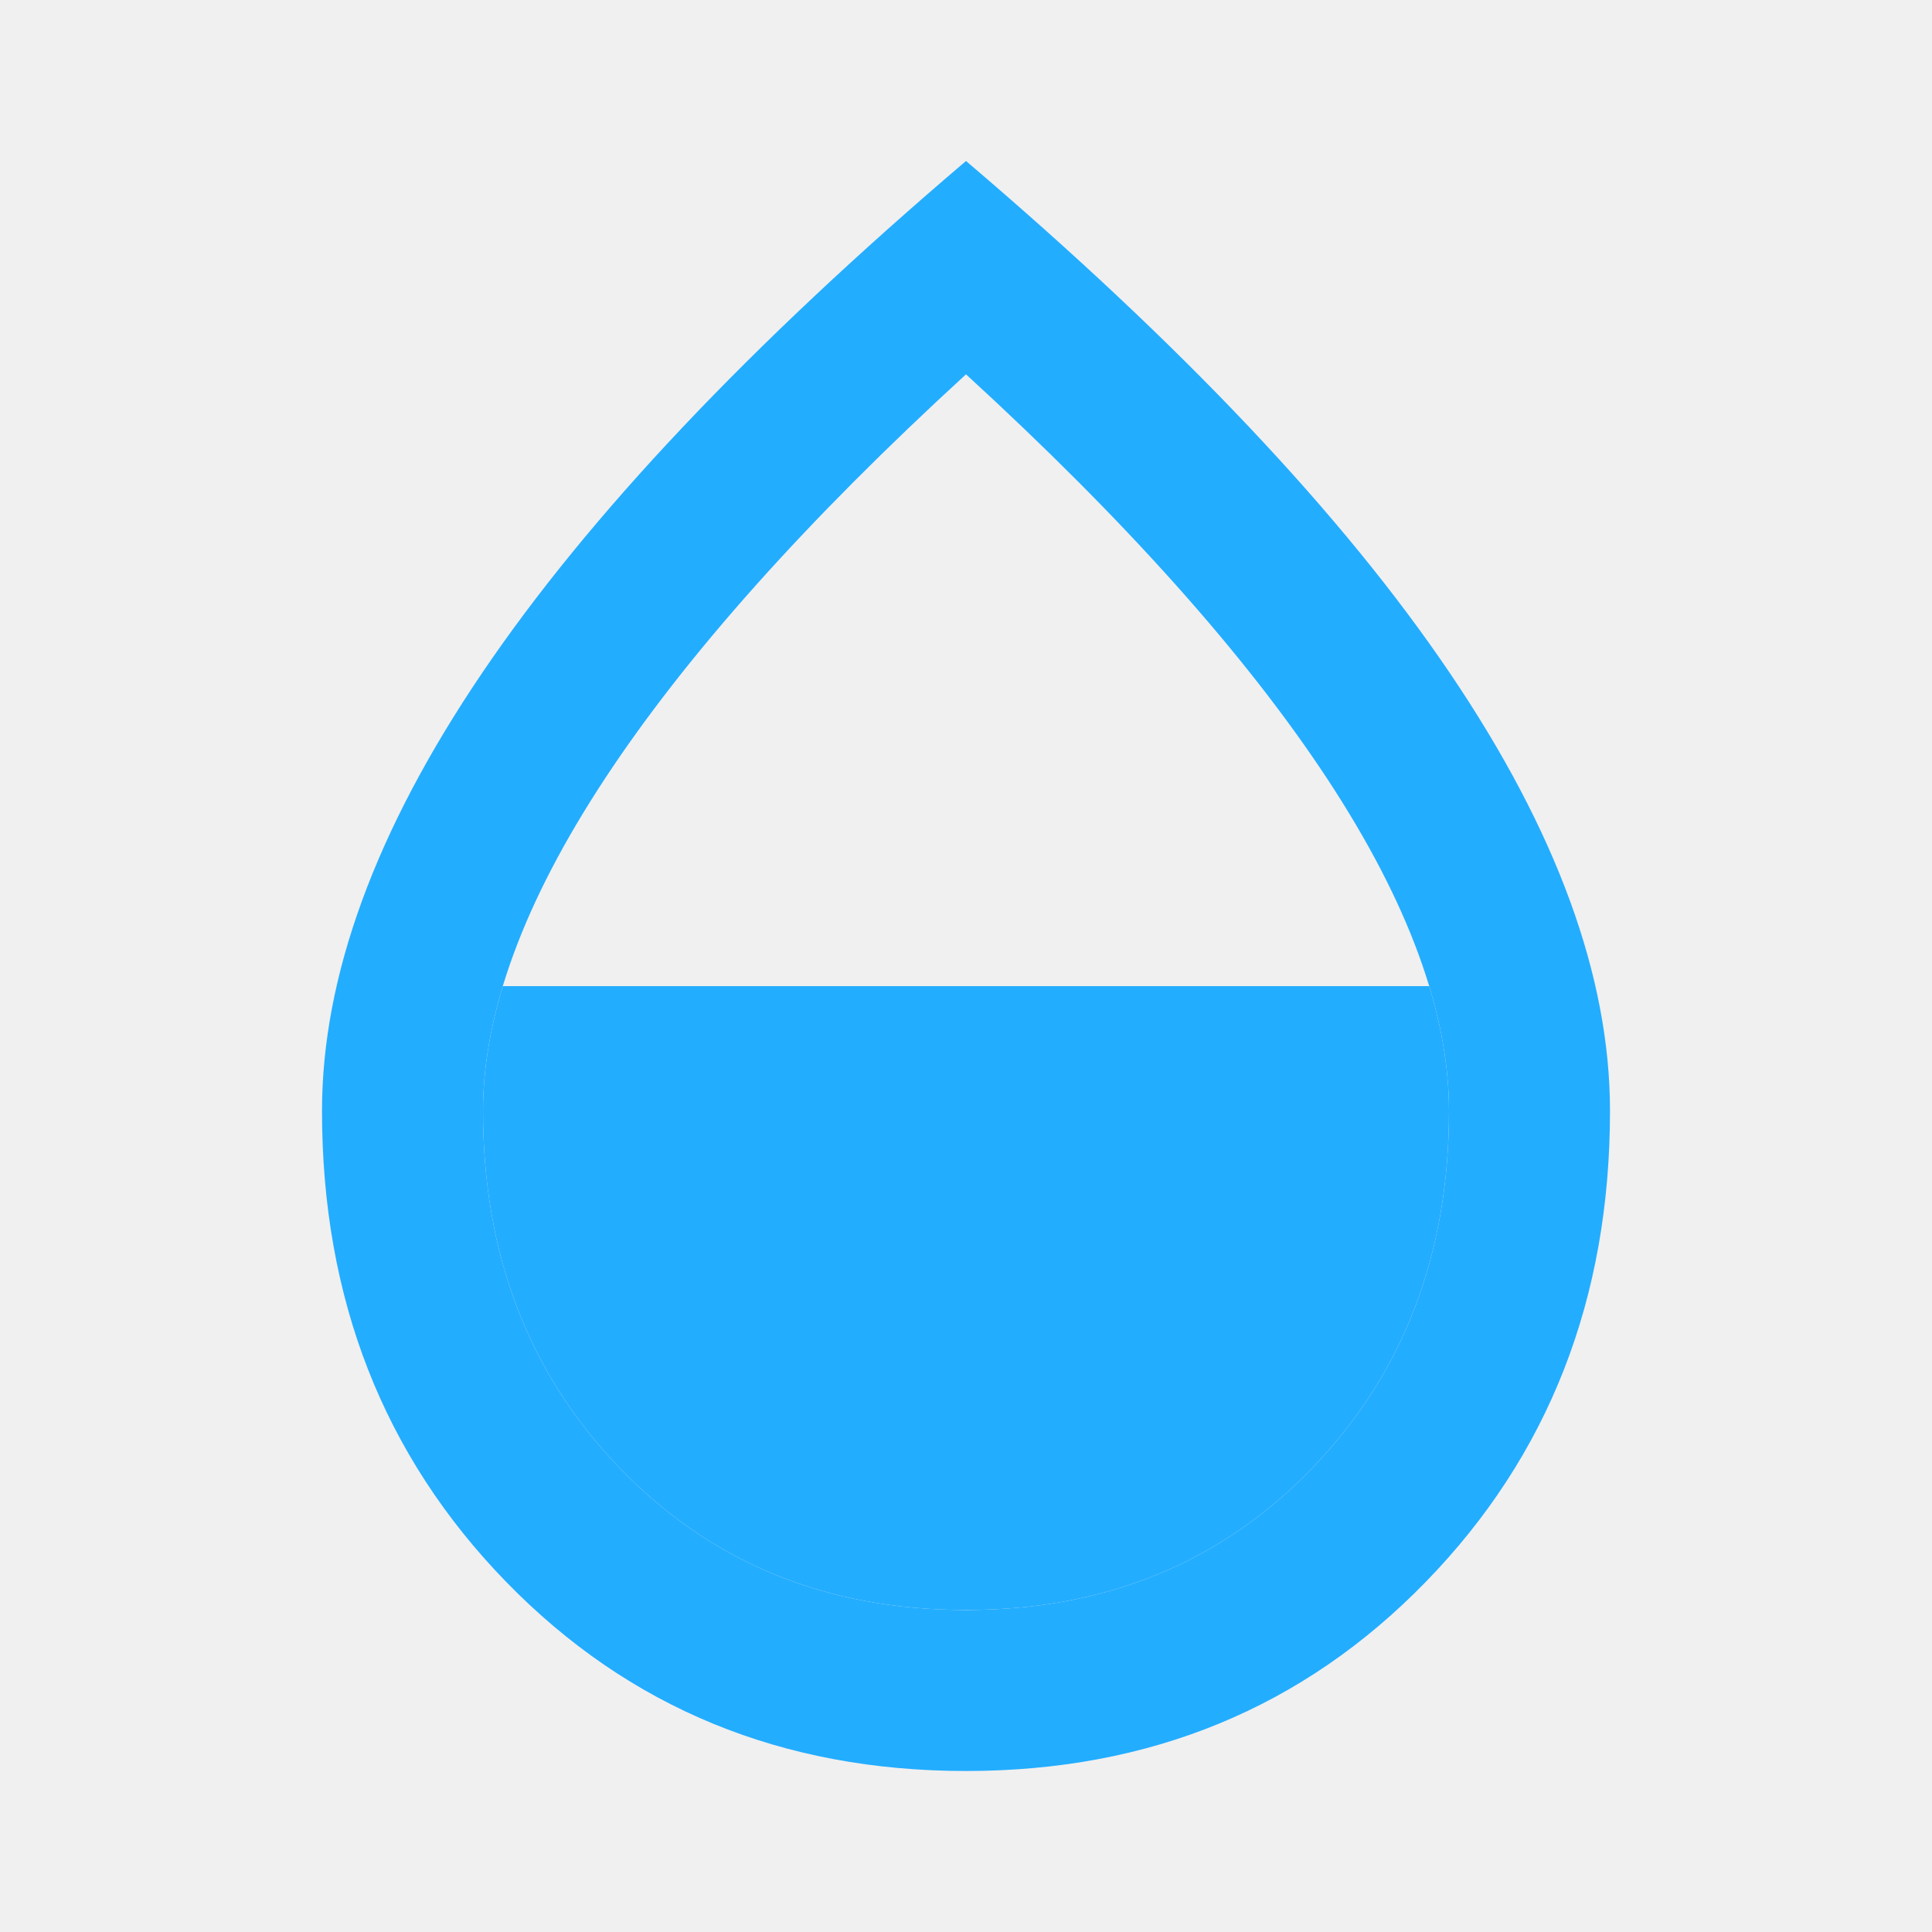
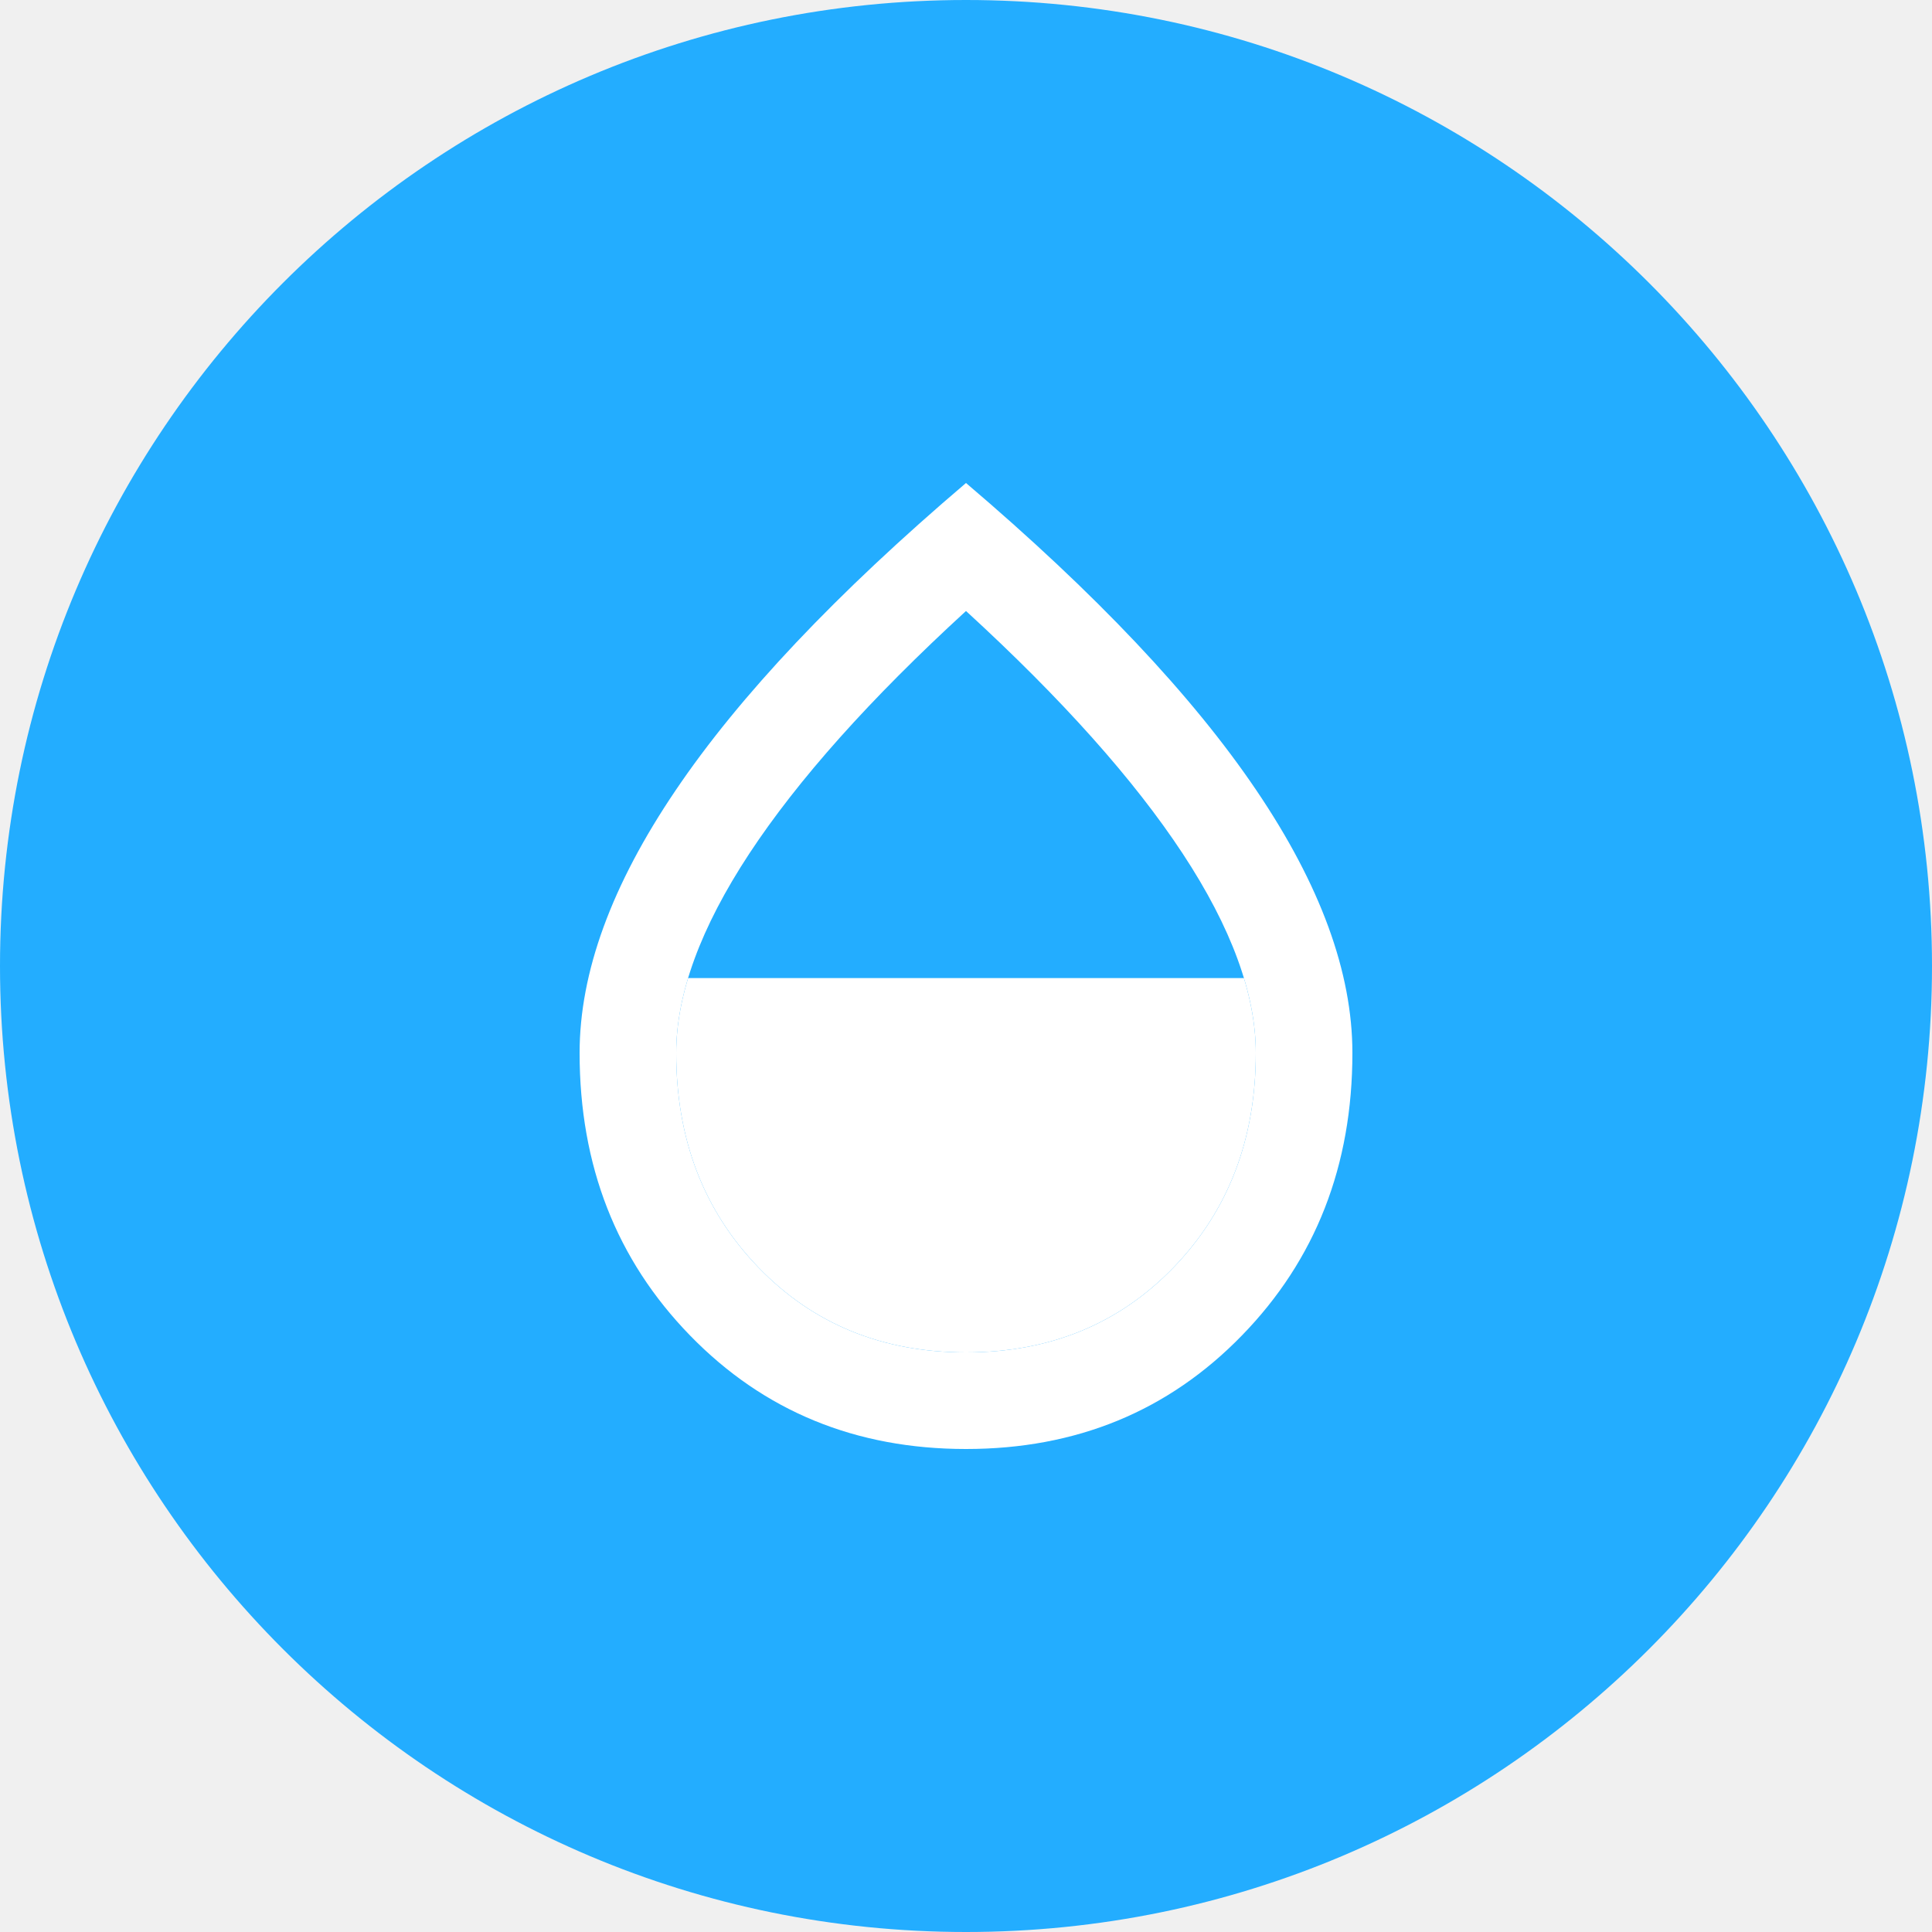
- <svg xmlns="http://www.w3.org/2000/svg" width="24" height="24" viewBox="0 0 24 24" fill="none">
-   <mask id="mask0_7616_75192" style="mask-type:alpha" maskUnits="userSpaceOnUse" x="0" y="0" width="24" height="24">
-     <rect width="24" height="24" fill="#D9D9D9" />
+ <svg xmlns="http://www.w3.org/2000/svg" width="40" height="40" viewBox="0 0 40 40" fill="none">
+   <rect width="40" height="40" rx="20" fill="#23ADFF" />
+   <mask id="mask0_7780_193279" style="mask-type:alpha" maskUnits="userSpaceOnUse" x="8" y="8" width="24" height="24">
+     <rect x="8" y="8" width="24" height="24" fill="#D9D9D9" />
  </mask>
-   <g mask="url(#mask0_7616_75192)">
-     <path d="M12 22C9.717 22 7.812 21.217 6.287 19.65C4.763 18.083 4 16.133 4 13.8C4 12.133 4.662 10.321 5.987 8.363C7.312 6.404 9.317 4.283 12 2C14.683 4.283 16.688 6.404 18.012 8.363C19.337 10.321 20 12.133 20 13.8C20 16.133 19.238 18.083 17.712 19.65C16.188 21.217 14.283 22 12 22ZM12 20C13.733 20 15.167 19.413 16.3 18.238C17.433 17.062 18 15.583 18 13.8C18 12.583 17.496 11.208 16.488 9.675C15.479 8.142 13.983 6.467 12 4.65C10.017 6.467 8.521 8.142 7.513 9.675C6.504 11.208 6 12.583 6 13.8C6 15.583 6.567 17.062 7.7 18.238C8.833 19.413 10.267 20 12 20Z" fill="#23ADFF" />
+   <g mask="url(#mask0_7780_193279)">
+     <path d="M20 30C17.717 30 15.812 29.217 14.287 27.65C12.762 26.083 12 24.133 12 21.8C12 20.133 12.662 18.321 13.988 16.363C15.312 14.404 17.317 12.283 20 10C22.683 12.283 24.688 14.404 26.012 16.363C27.337 18.321 28 20.133 28 21.8C28 24.133 27.238 26.083 25.712 27.65C24.188 29.217 22.283 30 20 30ZM20 28C21.733 28 23.167 27.413 24.3 26.238C25.433 25.062 26 23.583 26 21.8C26 20.583 25.496 19.208 24.488 17.675C23.479 16.142 21.983 14.467 20 12.65C18.017 14.467 16.521 16.142 15.512 17.675C14.504 19.208 14 20.583 14 21.8C14 23.583 14.567 25.062 15.7 26.238C16.833 27.413 18.267 28 20 28Z" fill="white" />
  </g>
-   <mask id="mask1_7616_75192" style="mask-type:alpha" maskUnits="userSpaceOnUse" x="6" y="4" width="12" height="16">
-     <path d="M16.3 18.238C15.167 19.413 13.733 20 12 20C10.267 20 8.833 19.413 7.7 18.238C6.567 17.062 6 15.583 6 13.8C6 12.583 6.504 11.208 7.513 9.675C8.521 8.142 10.017 6.467 12 4.65C13.983 6.467 15.479 8.142 16.488 9.675C17.496 11.208 18 12.583 18 13.8C18 15.583 17.433 17.062 16.3 18.238Z" fill="#845BFF" />
+   <mask id="mask1_7780_193279" style="mask-type:alpha" maskUnits="userSpaceOnUse" x="14" y="12" width="12" height="16">
+     <path d="M24.3 26.238C23.167 27.413 21.733 28 20 28C18.267 28 16.833 27.413 15.7 26.238C14.567 25.063 14 23.584 14 21.8C14 20.584 14.504 19.209 15.512 17.675C16.521 16.142 18.017 14.467 20 12.65C21.983 14.467 23.479 16.142 24.488 17.675C25.496 19.209 26 20.584 26 21.8C26 23.584 25.433 25.063 24.3 26.238Z" fill="#845BFF" />
  </mask>
-   <g mask="url(#mask1_7616_75192)">
-     <mask id="path-4-inside-1_7616_75192" fill="white">
-       <path d="M6 4.5H18V20H6V4.5Z" />
+   <g mask="url(#mask1_7780_193279)">
+     <mask id="path-5-inside-1_7780_193279" fill="white">
+       <path d="M14 12.5H26V28H14V12.5Z" />
    </mask>
-     <path d="M18 12.25H6V27.75H18V12.25Z" fill="#23ADFF" mask="url(#path-4-inside-1_7616_75192)" />
+     <path d="M26 20.25H14V35.75H26V20.25Z" fill="white" mask="url(#path-5-inside-1_7780_193279)" />
  </g>
</svg>
